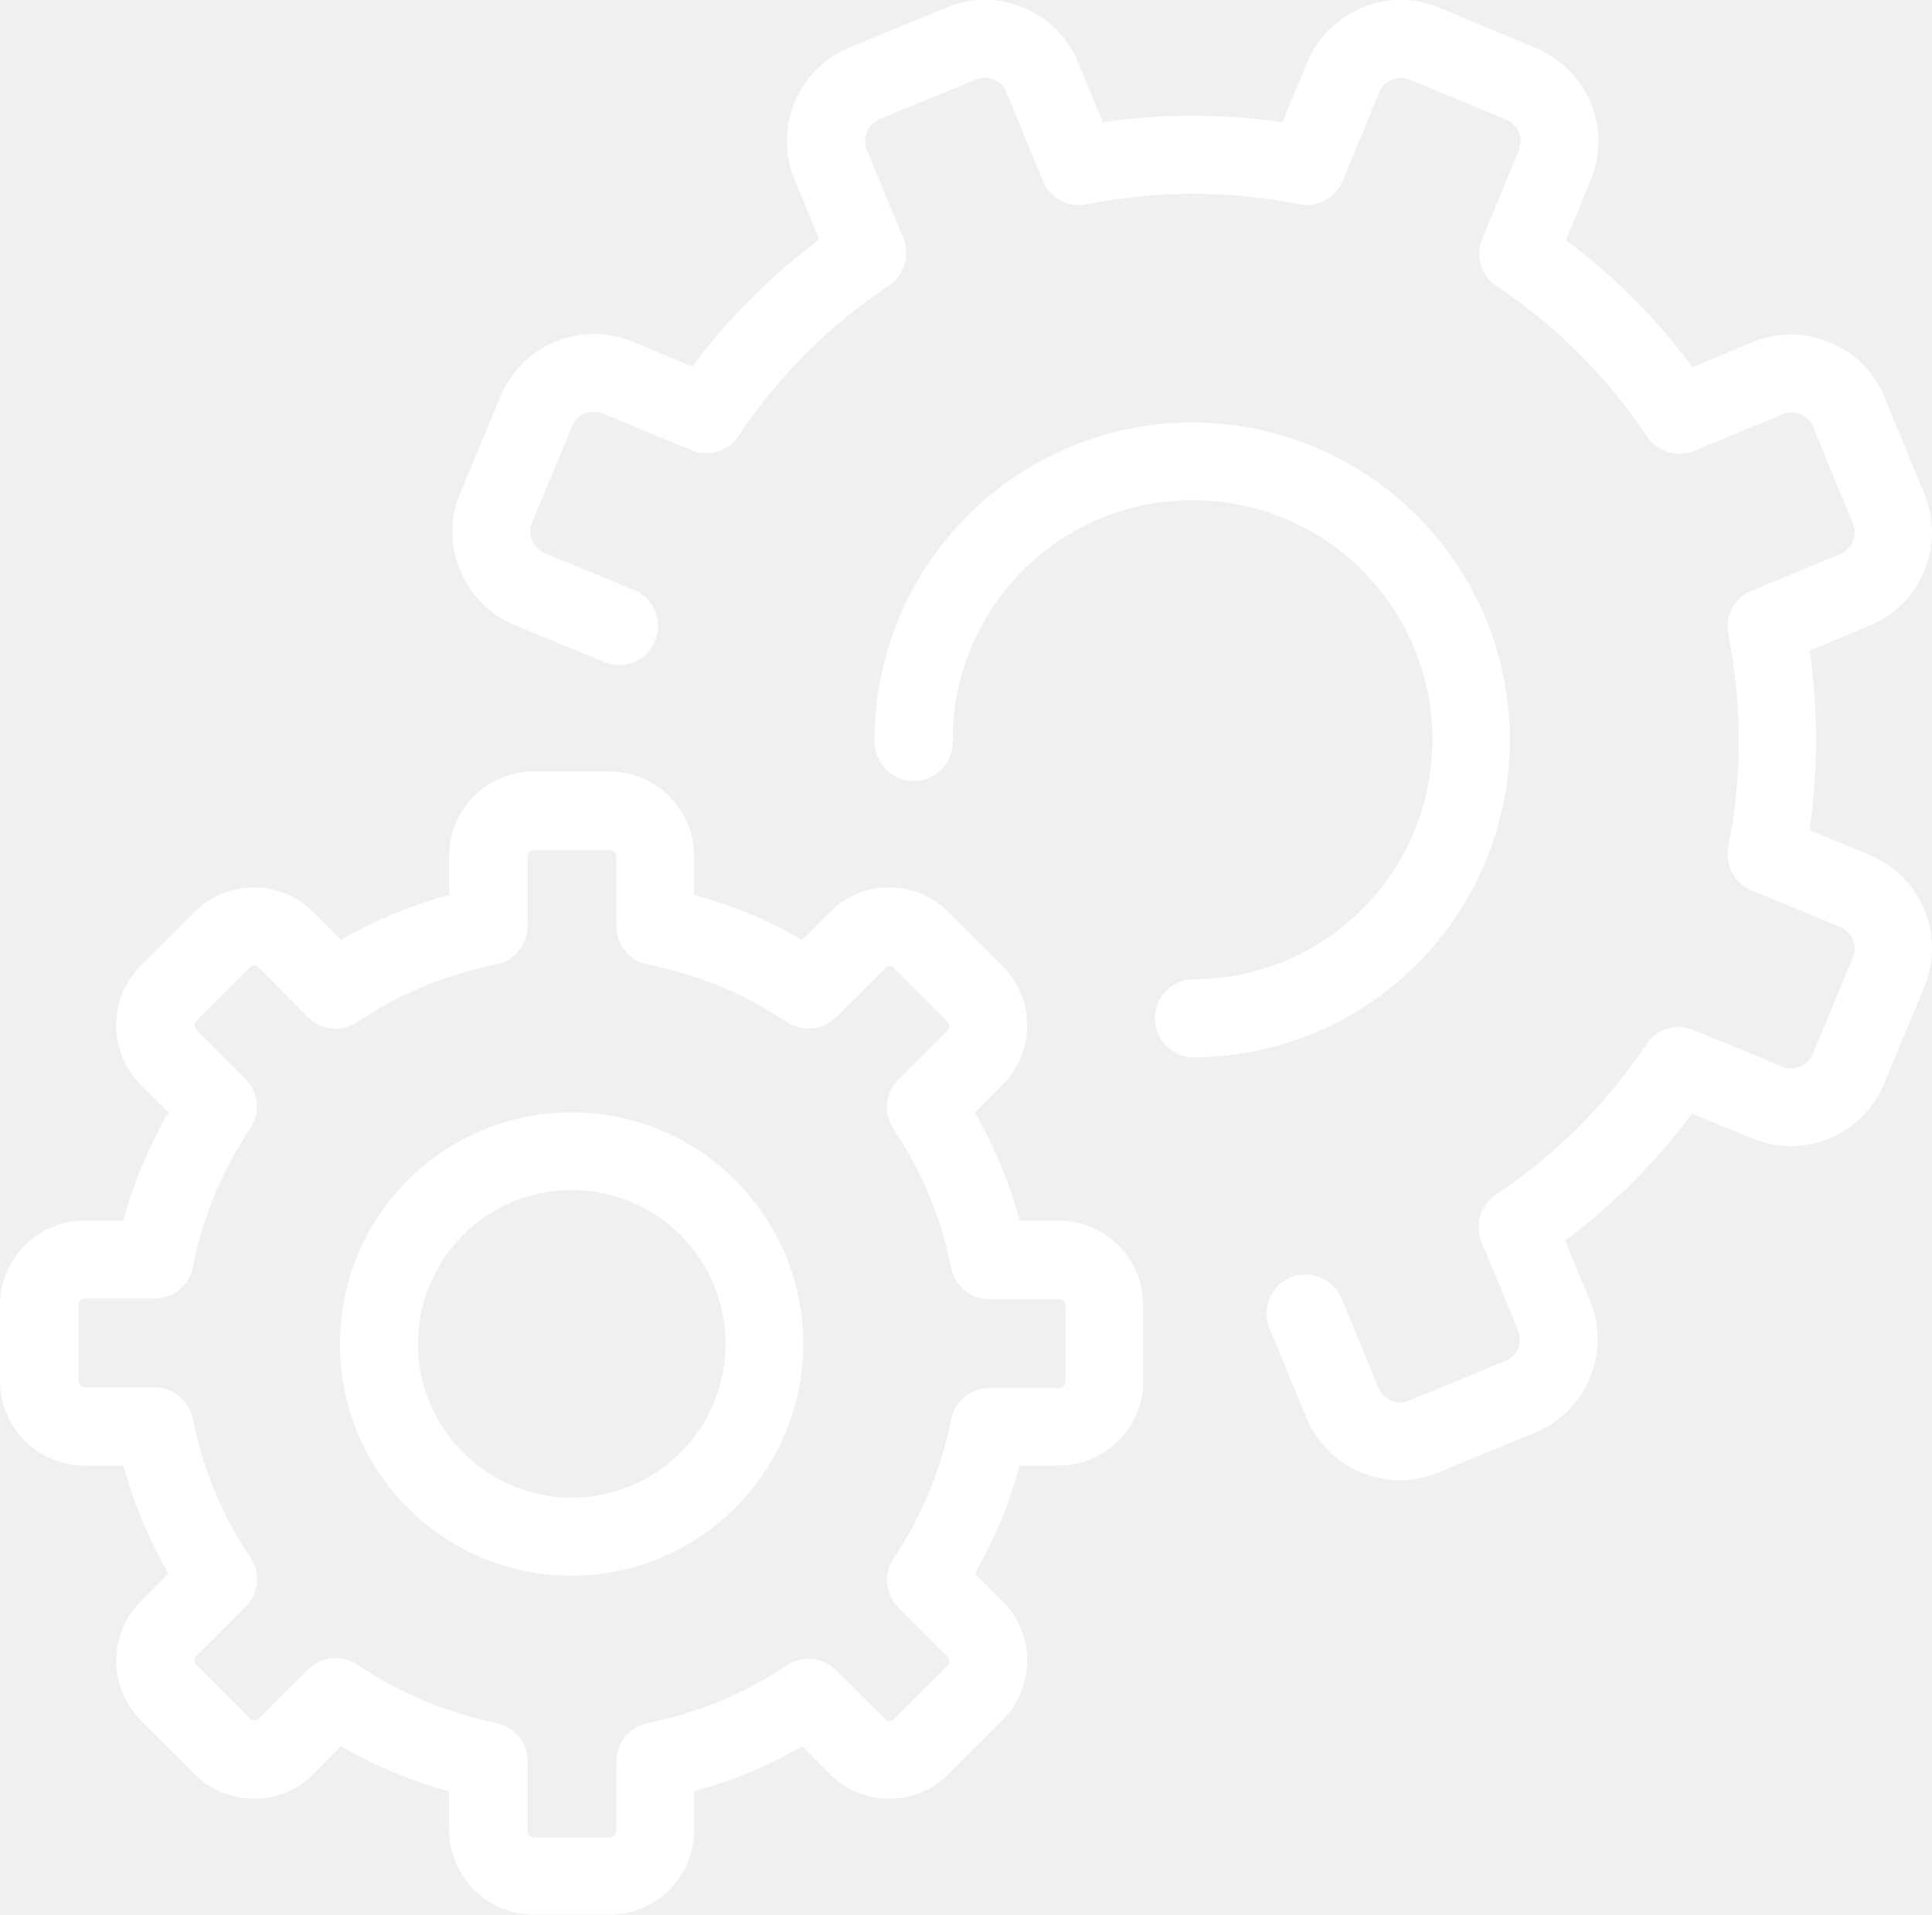
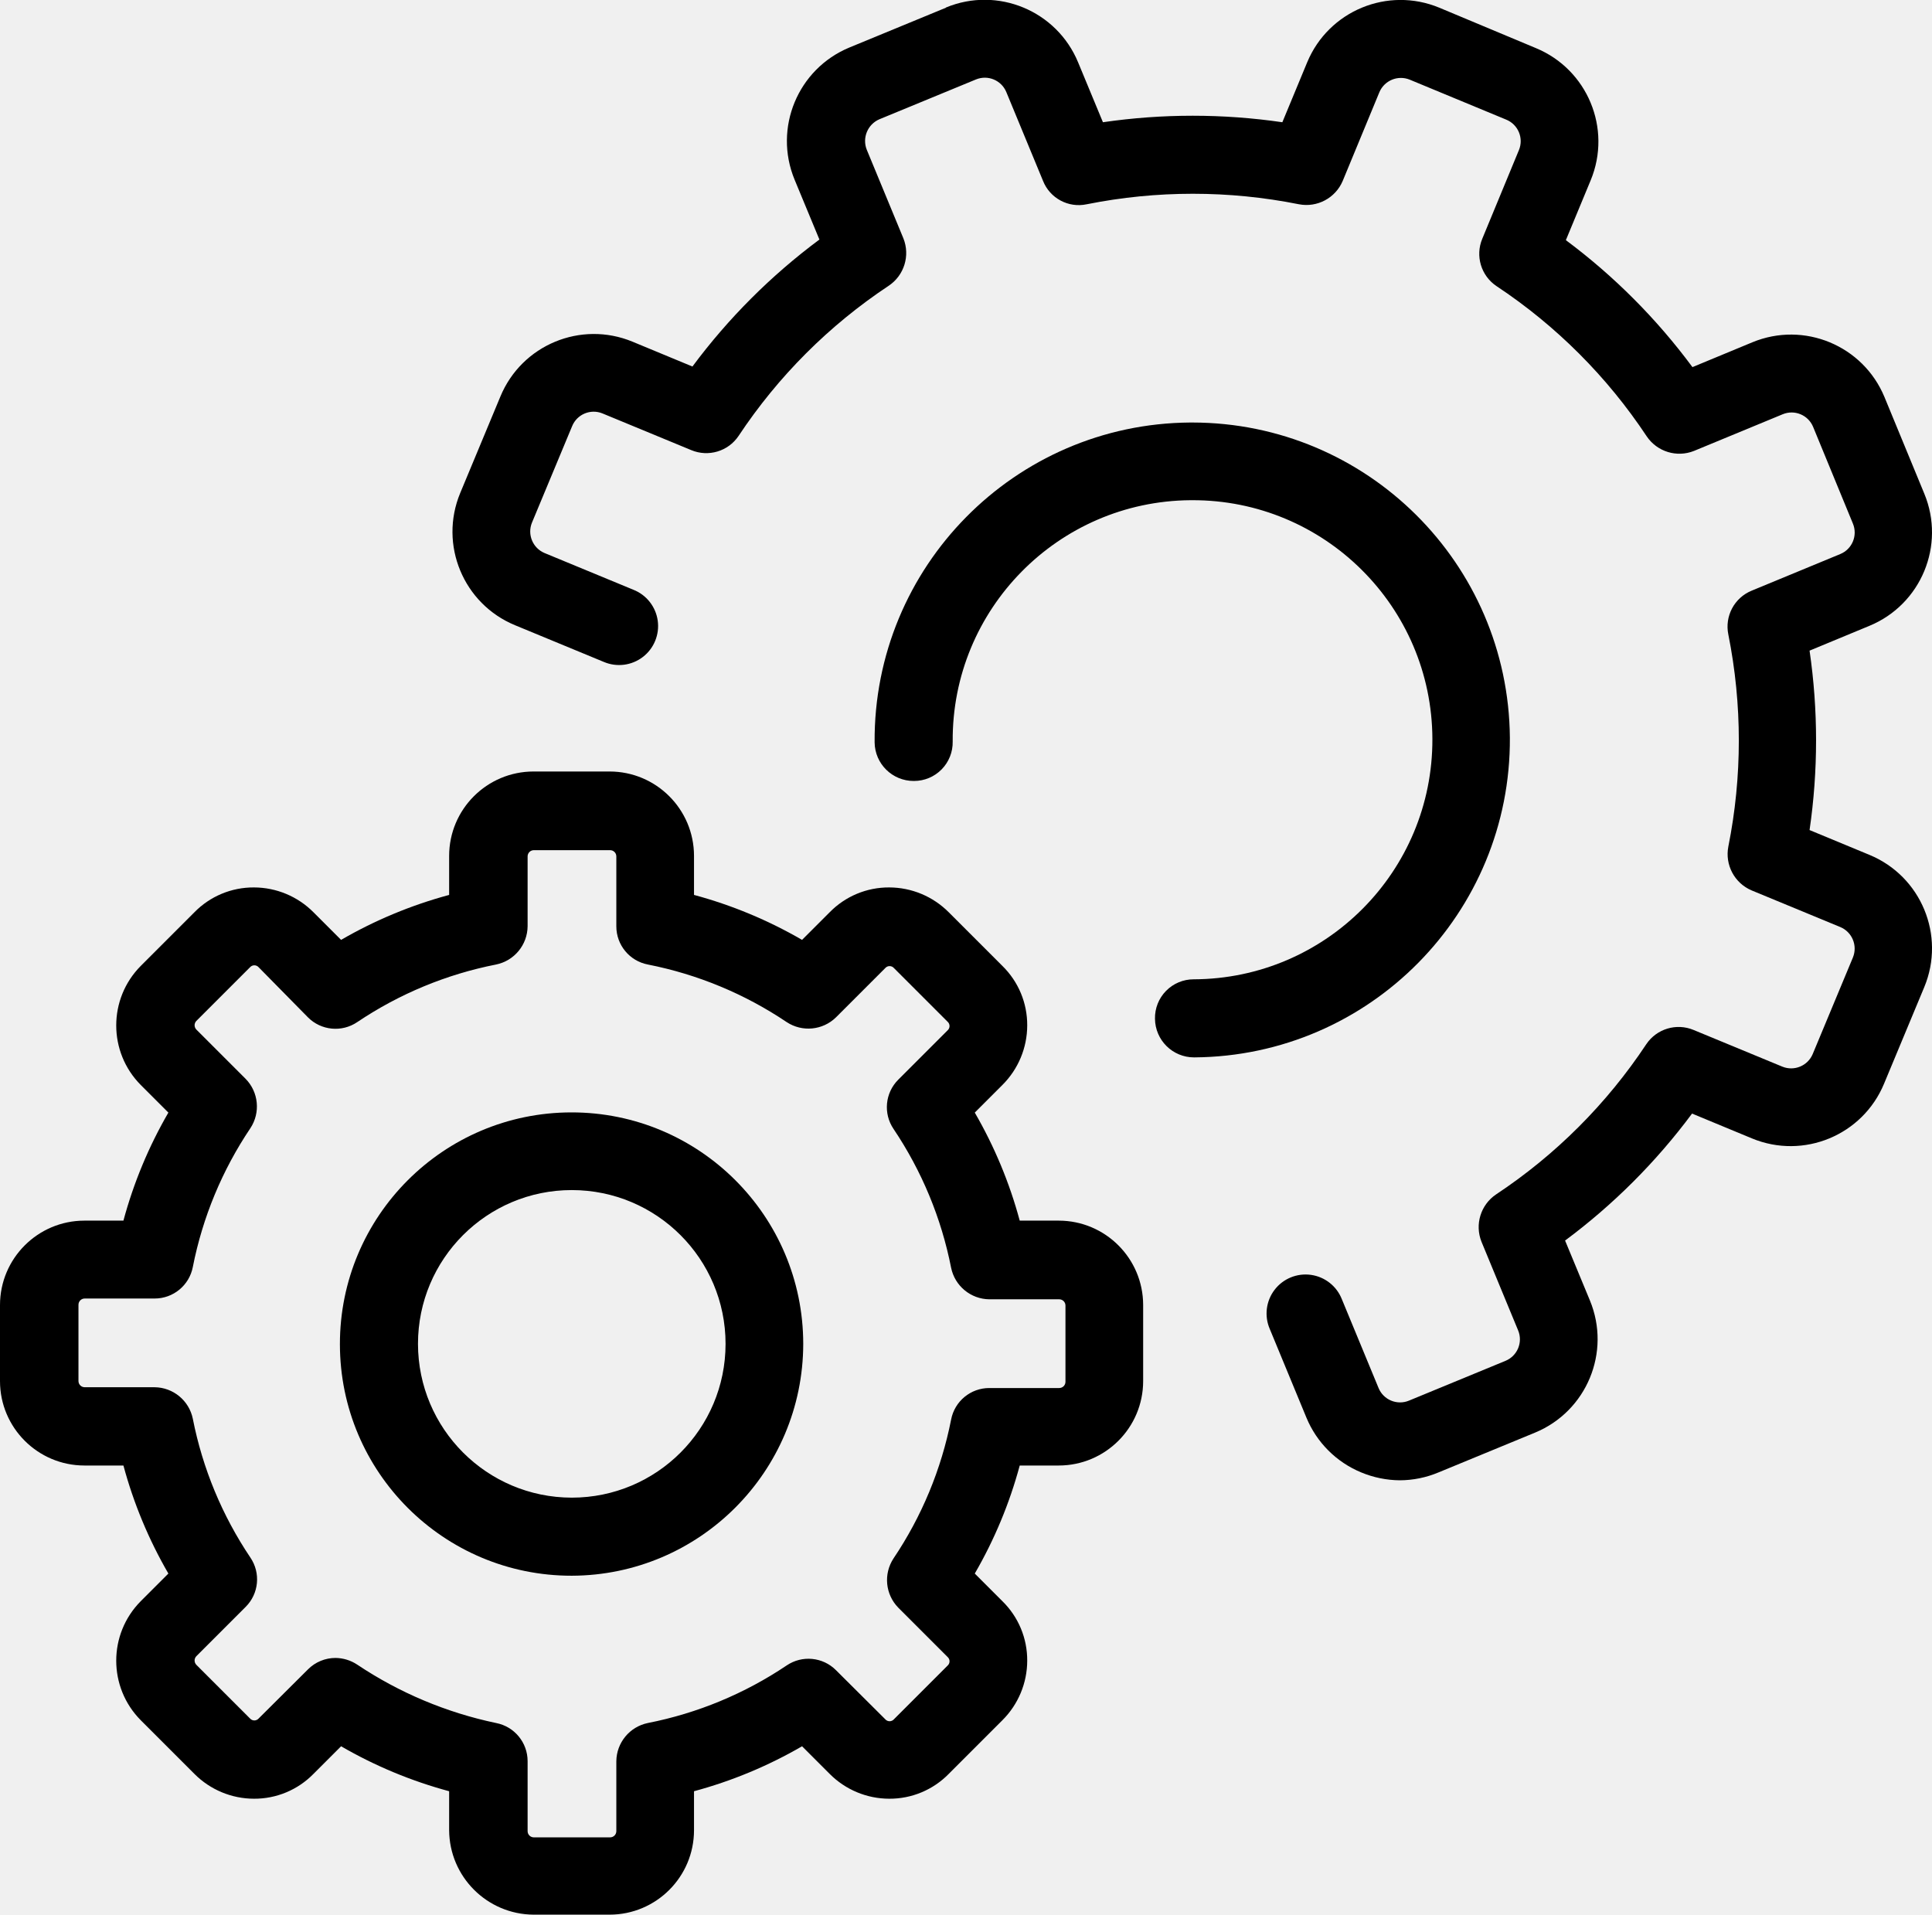
- <svg xmlns="http://www.w3.org/2000/svg" id="Layer_1" data-name="Layer 1" viewBox="0 0 489.95 485.55">
-   <defs>
-     <style>.cls-1{fill:#fff;}</style>
-   </defs>
-   <path class="cls-1" d="M239.9,4.15l-24.5,10.1a25.67,25.67,0,0,0-13.9,33.5l6.3,15.2a156,156,0,0,0-32.2,32.2l-15.2-6.3a25.65,25.65,0,0,0-33.5,13.9l-10.2,24.5a25.64,25.64,0,0,0,13.9,33.5l22.5,9.3a9.89,9.89,0,1,0,7.5-18.3l-22.5-9.3a5.93,5.93,0,0,1-3.2-7.7l10.2-24.5a5.9,5.9,0,0,1,7.7-3.2l22.5,9.3a9.87,9.87,0,0,0,12-3.6,135.53,135.53,0,0,1,38.1-38.1,10,10,0,0,0,3.7-12l-9.3-22.5a6,6,0,0,1,3.2-7.7l24.5-10.1a5.9,5.9,0,0,1,7.7,3.2l9.3,22.5A9.74,9.74,0,0,0,275.6,54a137.22,137.22,0,0,1,53.8,0,10,10,0,0,0,11.1-5.9l9.3-22.5a5.93,5.93,0,0,1,7.7-3.2L382,32.55a5.9,5.9,0,0,1,3.2,7.7l-9.3,22.5a9.87,9.87,0,0,0,3.6,12,135.53,135.53,0,0,1,38.1,38.1,10,10,0,0,0,12,3.7l22.5-9.3a5.9,5.9,0,0,1,7.7,3.2L469.9,135a5.9,5.9,0,0,1-3.2,7.7L444.2,152a9.85,9.85,0,0,0-5.9,11.1,137.22,137.22,0,0,1,0,53.8,10,10,0,0,0,5.9,11.1l22.5,9.3a5.93,5.93,0,0,1,3.2,7.7l-10.2,24.5a5.93,5.93,0,0,1-7.7,3.2l-22.5-9.3a9.87,9.87,0,0,0-12,3.6,135.53,135.53,0,0,1-38.1,38.1,10,10,0,0,0-3.7,12l9.3,22.5a5.9,5.9,0,0,1-3.2,7.7l-24.5,10.1a5.9,5.9,0,0,1-7.7-3.2l-9.3-22.5a9.89,9.89,0,1,0-18.3,7.5l9.3,22.5a25.6,25.6,0,0,0,13.9,13.9,26,26,0,0,0,9.8,2,25.63,25.63,0,0,0,9.8-2l24.5-10.1A25.65,25.65,0,0,0,403.2,332l-6.3-15.2a156,156,0,0,0,32.2-32.2l15.2,6.3A25.64,25.64,0,0,0,477.8,277l10.2-24.5A25.64,25.64,0,0,0,474.1,219l-15.2-6.3a157.66,157.66,0,0,0,0-45.5l15.2-6.3a25.65,25.65,0,0,0,13.9-33.5l-10.1-24.5A25.65,25.65,0,0,0,444.4,89l-15.2,6.3a155.52,155.52,0,0,0-32.1-32.2l6.3-15.2a25.65,25.65,0,0,0-13.9-33.5L365,4.15A25.64,25.64,0,0,0,331.5,18l-6.3,15.2a157.66,157.66,0,0,0-45.5,0L273.4,18a25.65,25.65,0,0,0-33.5-13.9Z" transform="translate(0 -2.2)" />
-   <path class="cls-1" d="M382.9,189.25a80.58,80.58,0,0,0-80.5-79.9h-.6a80.58,80.58,0,0,0-80,81.1,9.9,9.9,0,0,0,9.9,9.8h.1a9.8,9.8,0,0,0,9.8-10,60.78,60.78,0,0,1,60.3-61.2h.4a60.75,60.75,0,0,1,.4,121.5,9.8,9.8,0,0,0-9.8,10,9.9,9.9,0,0,0,9.9,9.8h.1A80.6,80.6,0,0,0,382.9,189.25Z" transform="translate(0 -2.2)" />
-   <path class="cls-1" d="M135.3,487.75h19.3a21.42,21.42,0,0,0,21.4-21.4v-9.9a113.4,113.4,0,0,0,27.4-11.4l7,7a21.35,21.35,0,0,0,15.1,6.3,20.94,20.94,0,0,0,15.1-6.3l13.6-13.6a21.35,21.35,0,0,0,6.3-15.1,20.94,20.94,0,0,0-6.3-15.1l-7-7a113.4,113.4,0,0,0,11.4-27.4h9.9a21.42,21.42,0,0,0,21.4-21.4v-19.3a21.42,21.42,0,0,0-21.4-21.4h-9.9a113.4,113.4,0,0,0-11.4-27.4l7-7a21.35,21.35,0,0,0,6.3-15.1,20.94,20.94,0,0,0-6.3-15.1l-13.6-13.6a21.35,21.35,0,0,0-15.1-6.3,20.94,20.94,0,0,0-15.1,6.3l-7,7a113.4,113.4,0,0,0-27.4-11.4v-9.9a21.42,21.42,0,0,0-21.4-21.4H135.3a21.42,21.42,0,0,0-21.4,21.4v9.9a113.4,113.4,0,0,0-27.4,11.4l-7-7a21.35,21.35,0,0,0-15.1-6.3,20.94,20.94,0,0,0-15.1,6.3l-13.6,13.6a21.43,21.43,0,0,0,0,30.2l7,7a113.4,113.4,0,0,0-11.4,27.4H21.4A21.42,21.42,0,0,0,0,333.15v19.3a21.42,21.42,0,0,0,21.4,21.4h9.9a113.4,113.4,0,0,0,11.4,27.4l-7,7a21.43,21.43,0,0,0,0,30.2l13.6,13.6a21.35,21.35,0,0,0,15.1,6.3,20.94,20.94,0,0,0,15.1-6.3l7-7a113.4,113.4,0,0,0,27.4,11.4v9.9A21.55,21.55,0,0,0,135.3,487.75Zm-44.7-63.4a10.16,10.16,0,0,0-5.5-1.7,9.84,9.84,0,0,0-7,2.9L65.6,438a1.46,1.46,0,0,1-2.2,0l-13.6-13.6a1.57,1.57,0,0,1,0-2.2l12.5-12.5a9.85,9.85,0,0,0,1.2-12.5A96.44,96.44,0,0,1,48.9,362a10,10,0,0,0-9.7-8H21.5a1.58,1.58,0,0,1-1.6-1.6v-19.3a1.58,1.58,0,0,1,1.6-1.6H39.2a9.85,9.85,0,0,0,9.7-8,96.44,96.44,0,0,1,14.6-35.2,10,10,0,0,0-1.2-12.5l-12.5-12.5a1.57,1.57,0,0,1,0-2.2l13.6-13.6a1.46,1.46,0,0,1,2.2,0l12.5,12.7a9.85,9.85,0,0,0,12.5,1.2,96.44,96.44,0,0,1,35.2-14.6,10,10,0,0,0,8-9.7v-17.7a1.58,1.58,0,0,1,1.6-1.6h19.3a1.58,1.58,0,0,1,1.6,1.6v17.7a9.85,9.85,0,0,0,8,9.7,96.44,96.44,0,0,1,35.2,14.6,10,10,0,0,0,12.5-1.2l12.5-12.5a1.46,1.46,0,0,1,2.2,0l13.6,13.6a1.46,1.46,0,0,1,0,2.2L227.8,276a9.85,9.85,0,0,0-1.2,12.5,96.44,96.44,0,0,1,14.6,35.2,10,10,0,0,0,9.7,8h17.7a1.58,1.58,0,0,1,1.6,1.6v19.3a1.58,1.58,0,0,1-1.6,1.6H250.9a9.85,9.85,0,0,0-9.7,8,96.44,96.44,0,0,1-14.6,35.2,10,10,0,0,0,1.2,12.5l12.5,12.5a1.46,1.46,0,0,1,0,2.2l-13.6,13.6a1.46,1.46,0,0,1-2.2,0L212,425.75a9.85,9.85,0,0,0-12.5-1.2,96.44,96.44,0,0,1-35.2,14.6,10,10,0,0,0-8,9.7v17.7a1.58,1.58,0,0,1-1.6,1.6H135.4a1.58,1.58,0,0,1-1.6-1.6v-17.7a9.85,9.85,0,0,0-8-9.7A100.42,100.42,0,0,1,90.6,424.35Z" transform="translate(0 -2.2)" />
-   <path class="cls-1" d="M203.7,343a58.75,58.75,0,1,0-58.7,58.8A58.9,58.9,0,0,0,203.7,343ZM106,343a39,39,0,1,1,39,39A39.05,39.05,0,0,1,106,343Z" transform="translate(0 -2.2)" />
+ <svg viewBox="0 0 489.95 485.55">
+   <path d="M239.9,4.15l-24.5,10.1a25.67,25.67,0,0,0-13.9,33.5l6.3,15.2a156,156,0,0,0-32.2,32.2l-15.2-6.3a25.65,25.65,0,0,0-33.5,13.9l-10.2,24.5a25.64,25.64,0,0,0,13.9,33.5l22.5,9.3a9.89,9.89,0,1,0,7.5-18.3l-22.5-9.3a5.93,5.93,0,0,1-3.2-7.7l10.2-24.5a5.9,5.9,0,0,1,7.7-3.2l22.5,9.3a9.87,9.87,0,0,0,12-3.6,135.53,135.53,0,0,1,38.1-38.1,10,10,0,0,0,3.7-12l-9.3-22.5a6,6,0,0,1,3.2-7.7l24.5-10.1a5.9,5.9,0,0,1,7.7,3.2l9.3,22.5A9.74,9.74,0,0,0,275.6,54a137.22,137.22,0,0,1,53.8,0,10,10,0,0,0,11.1-5.9l9.3-22.5a5.93,5.93,0,0,1,7.7-3.2L382,32.55a5.9,5.9,0,0,1,3.2,7.7l-9.3,22.5a9.87,9.87,0,0,0,3.6,12,135.53,135.53,0,0,1,38.1,38.1,10,10,0,0,0,12,3.7l22.5-9.3a5.9,5.9,0,0,1,7.7,3.2L469.9,135a5.9,5.9,0,0,1-3.2,7.7L444.2,152a9.85,9.85,0,0,0-5.9,11.1,137.22,137.22,0,0,1,0,53.8,10,10,0,0,0,5.9,11.1l22.5,9.3a5.93,5.93,0,0,1,3.2,7.7l-10.2,24.5a5.93,5.93,0,0,1-7.7,3.2l-22.5-9.3a9.87,9.87,0,0,0-12,3.6,135.53,135.53,0,0,1-38.1,38.1,10,10,0,0,0-3.7,12l9.3,22.5a5.9,5.9,0,0,1-3.2,7.7l-24.5,10.1a5.9,5.9,0,0,1-7.7-3.2l-9.3-22.5a9.89,9.89,0,1,0-18.3,7.5l9.3,22.5a25.6,25.6,0,0,0,13.9,13.9,26,26,0,0,0,9.8,2,25.63,25.63,0,0,0,9.8-2l24.5-10.1A25.65,25.65,0,0,0,403.2,332l-6.3-15.2a156,156,0,0,0,32.2-32.2l15.2,6.3A25.64,25.64,0,0,0,477.8,277l10.2-24.5A25.64,25.64,0,0,0,474.1,219l-15.2-6.3a157.66,157.66,0,0,0,0-45.5l15.2-6.3a25.65,25.65,0,0,0,13.9-33.5l-10.1-24.5A25.65,25.65,0,0,0,444.4,89l-15.2,6.3a155.52,155.52,0,0,0-32.1-32.2l6.3-15.2a25.65,25.65,0,0,0-13.9-33.5L365,4.15A25.64,25.64,0,0,0,331.5,18l-6.3,15.2a157.66,157.66,0,0,0-45.5,0L273.4,18a25.65,25.65,0,0,0-33.5-13.9Z" transform="translate(0 -2.2)" />
+   <path d="M382.9,189.25a80.58,80.58,0,0,0-80.5-79.9h-.6a80.58,80.58,0,0,0-80,81.1,9.9,9.9,0,0,0,9.9,9.8h.1a9.8,9.8,0,0,0,9.8-10,60.78,60.78,0,0,1,60.3-61.2h.4a60.75,60.75,0,0,1,.4,121.5,9.8,9.8,0,0,0-9.8,10,9.9,9.9,0,0,0,9.9,9.8h.1A80.6,80.6,0,0,0,382.9,189.25Z" transform="translate(0 -2.2)" />
+   <path d="M135.3,487.75h19.3a21.42,21.42,0,0,0,21.4-21.4v-9.9a113.4,113.4,0,0,0,27.4-11.4l7,7a21.35,21.35,0,0,0,15.1,6.3,20.94,20.94,0,0,0,15.1-6.3l13.6-13.6a21.35,21.35,0,0,0,6.3-15.1,20.94,20.94,0,0,0-6.3-15.1l-7-7a113.4,113.4,0,0,0,11.4-27.4h9.9a21.42,21.42,0,0,0,21.4-21.4v-19.3a21.42,21.42,0,0,0-21.4-21.4h-9.9a113.4,113.4,0,0,0-11.4-27.4l7-7a21.35,21.35,0,0,0,6.3-15.1,20.94,20.94,0,0,0-6.3-15.1l-13.6-13.6a21.35,21.35,0,0,0-15.1-6.3,20.94,20.94,0,0,0-15.1,6.3l-7,7a113.4,113.4,0,0,0-27.4-11.4v-9.9a21.42,21.42,0,0,0-21.4-21.4H135.3a21.42,21.42,0,0,0-21.4,21.4v9.9a113.4,113.4,0,0,0-27.4,11.4l-7-7a21.35,21.35,0,0,0-15.1-6.3,20.94,20.94,0,0,0-15.1,6.3l-13.6,13.6a21.43,21.43,0,0,0,0,30.2l7,7a113.4,113.4,0,0,0-11.4,27.4H21.4A21.42,21.42,0,0,0,0,333.15v19.3a21.42,21.42,0,0,0,21.4,21.4h9.9a113.4,113.4,0,0,0,11.4,27.4l-7,7a21.43,21.43,0,0,0,0,30.2l13.6,13.6a21.35,21.35,0,0,0,15.1,6.3,20.94,20.94,0,0,0,15.1-6.3l7-7a113.4,113.4,0,0,0,27.4,11.4v9.9A21.55,21.55,0,0,0,135.3,487.75Zm-44.7-63.4a10.16,10.16,0,0,0-5.5-1.7,9.84,9.84,0,0,0-7,2.9L65.6,438a1.46,1.46,0,0,1-2.2,0l-13.6-13.6a1.57,1.57,0,0,1,0-2.2l12.5-12.5a9.85,9.85,0,0,0,1.2-12.5A96.44,96.44,0,0,1,48.9,362a10,10,0,0,0-9.7-8H21.5a1.58,1.58,0,0,1-1.6-1.6v-19.3a1.58,1.58,0,0,1,1.6-1.6H39.2a9.85,9.85,0,0,0,9.7-8,96.44,96.44,0,0,1,14.6-35.2,10,10,0,0,0-1.2-12.5l-12.5-12.5a1.57,1.57,0,0,1,0-2.2l13.6-13.6a1.46,1.46,0,0,1,2.2,0l12.5,12.7a9.85,9.85,0,0,0,12.5,1.2,96.44,96.44,0,0,1,35.2-14.6,10,10,0,0,0,8-9.7v-17.7a1.58,1.58,0,0,1,1.6-1.6h19.3a1.58,1.58,0,0,1,1.6,1.6v17.7a9.85,9.85,0,0,0,8,9.7,96.44,96.44,0,0,1,35.2,14.6,10,10,0,0,0,12.5-1.2l12.5-12.5a1.46,1.46,0,0,1,2.2,0l13.6,13.6a1.46,1.46,0,0,1,0,2.2L227.8,276a9.85,9.85,0,0,0-1.2,12.5,96.44,96.44,0,0,1,14.6,35.2,10,10,0,0,0,9.7,8h17.7a1.58,1.58,0,0,1,1.6,1.6v19.3a1.58,1.58,0,0,1-1.6,1.6H250.9a9.85,9.85,0,0,0-9.7,8,96.44,96.44,0,0,1-14.6,35.2,10,10,0,0,0,1.2,12.5l12.5,12.5a1.46,1.46,0,0,1,0,2.2l-13.6,13.6a1.46,1.46,0,0,1-2.2,0L212,425.75a9.85,9.85,0,0,0-12.5-1.2,96.44,96.44,0,0,1-35.2,14.6,10,10,0,0,0-8,9.7v17.7a1.58,1.58,0,0,1-1.6,1.6H135.4a1.58,1.58,0,0,1-1.6-1.6v-17.7a9.85,9.85,0,0,0-8-9.7A100.42,100.42,0,0,1,90.6,424.35Z" transform="translate(0 -2.2)" />
+   <path d="M203.7,343a58.75,58.75,0,1,0-58.7,58.8A58.9,58.9,0,0,0,203.7,343ZM106,343a39,39,0,1,1,39,39A39.05,39.05,0,0,1,106,343Z" transform="translate(0 -2.2)" />
</svg>
